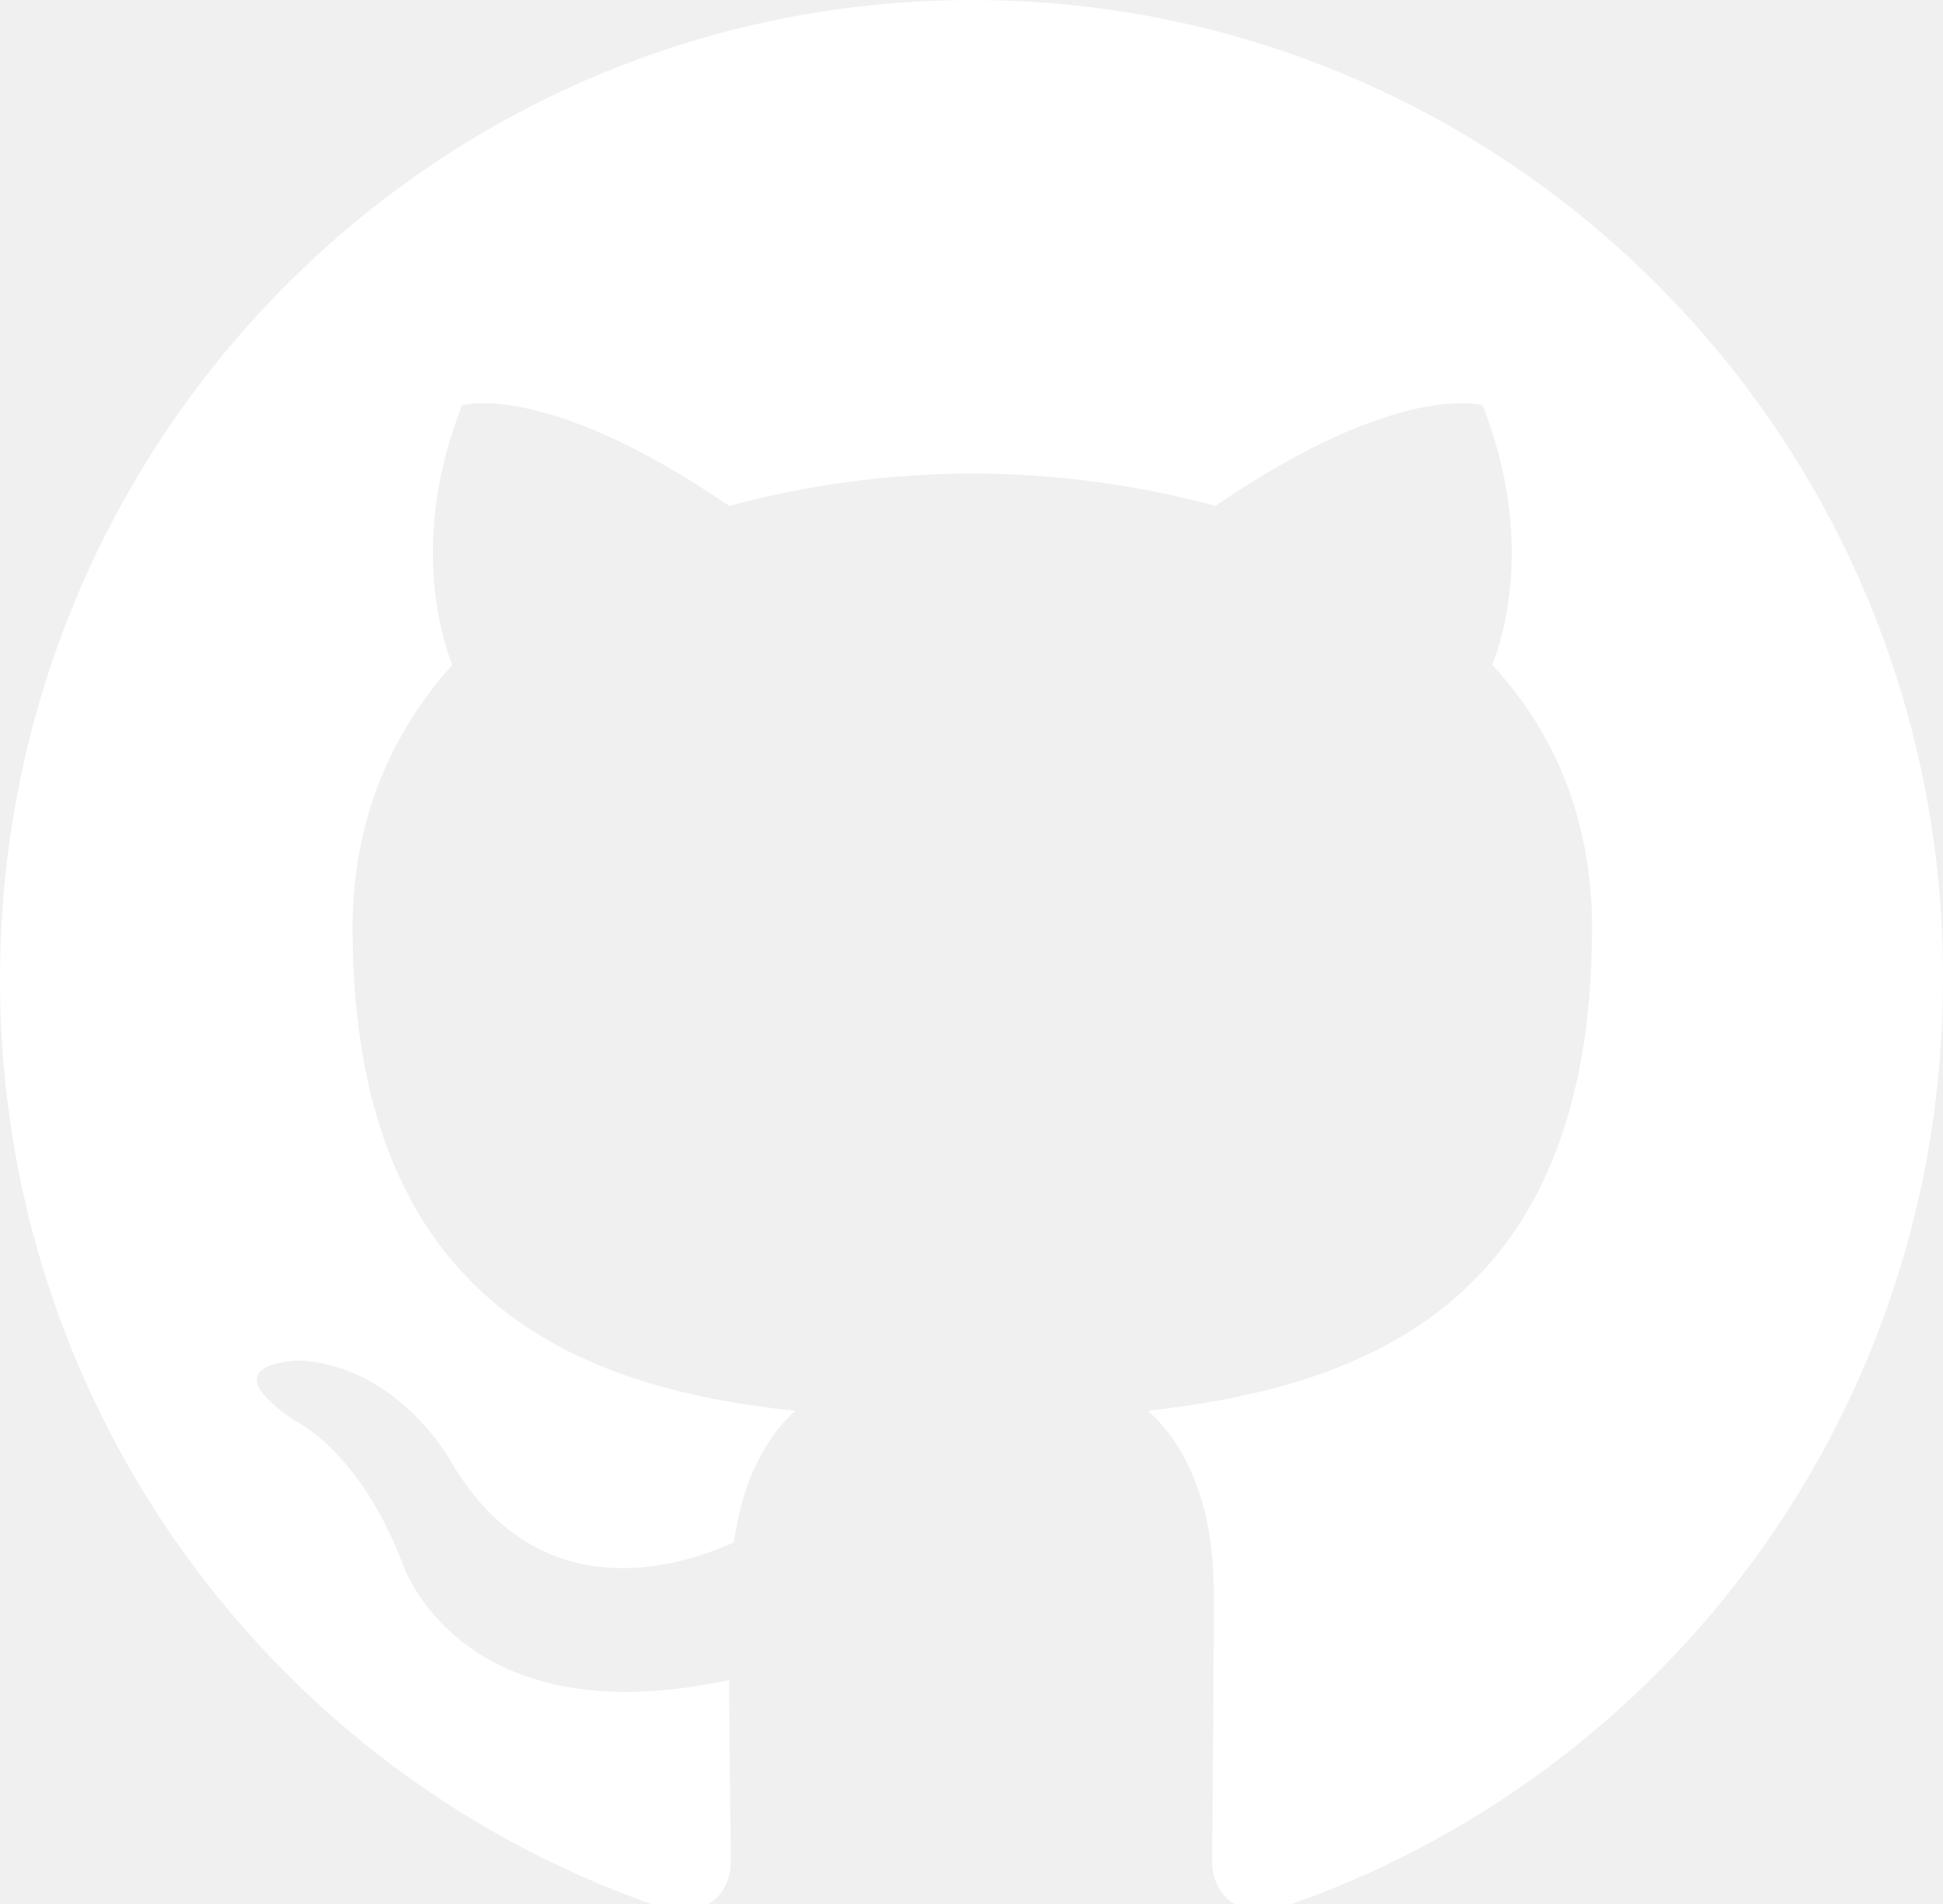
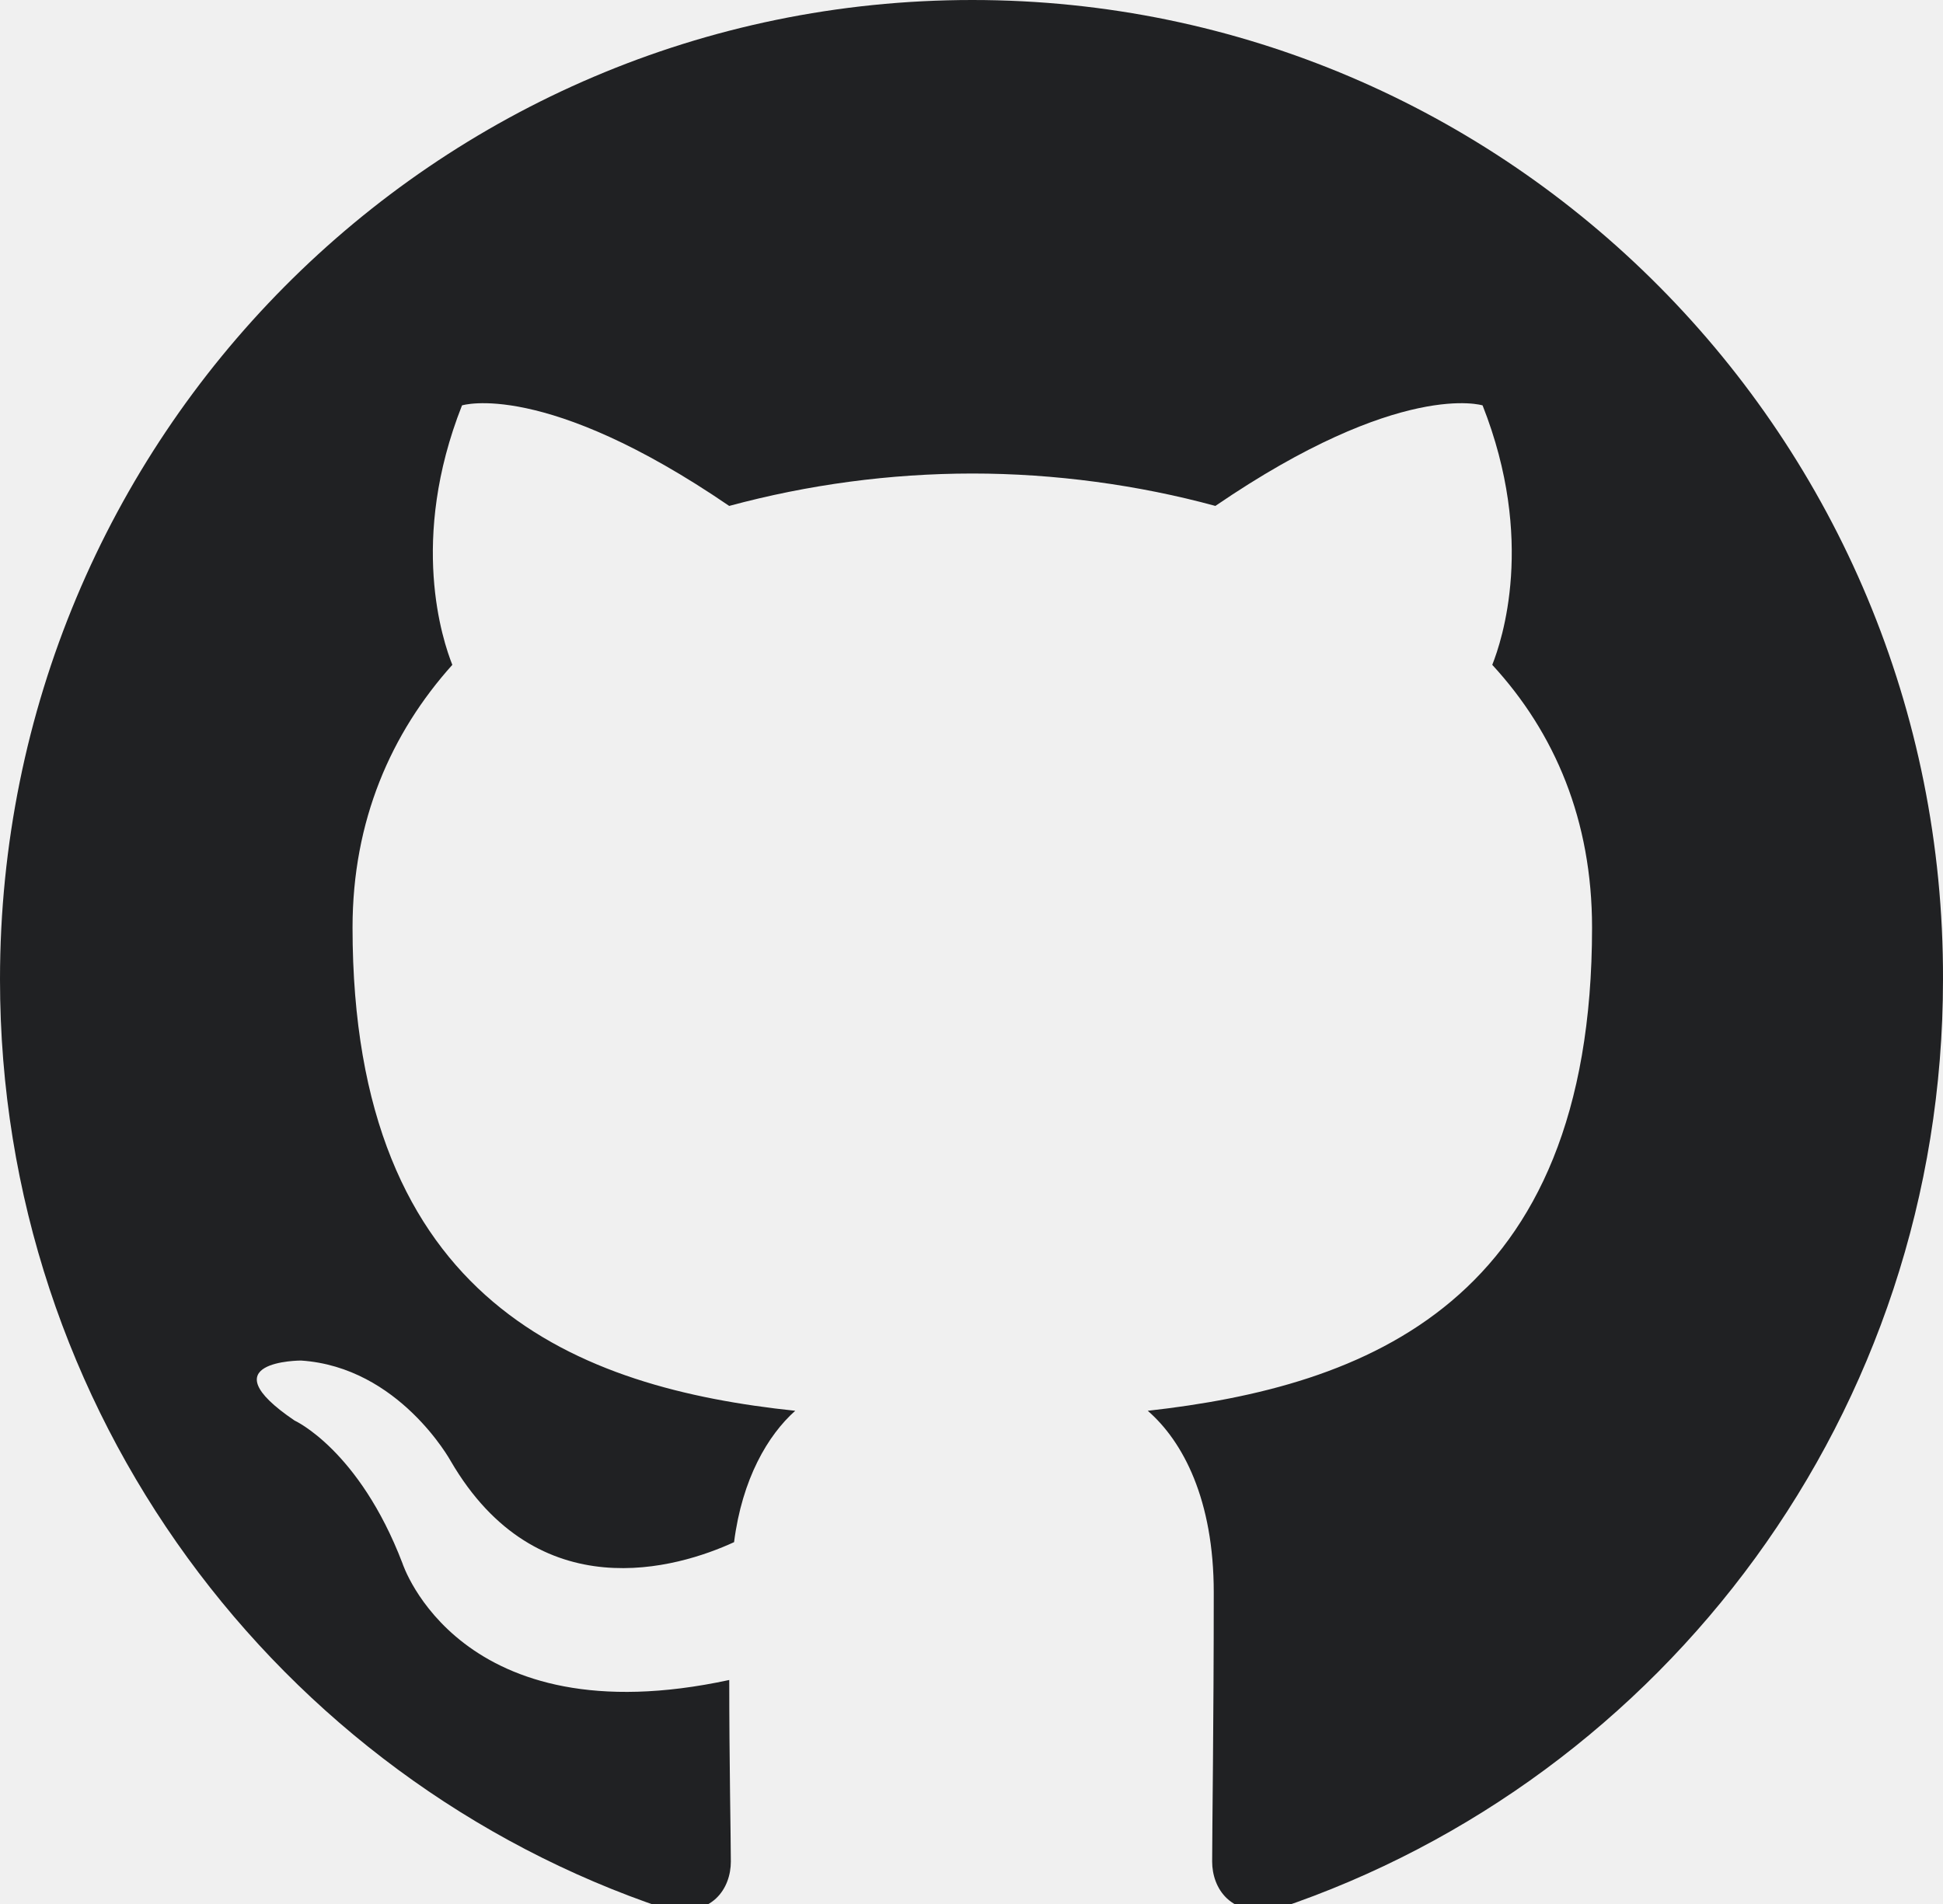
<svg xmlns="http://www.w3.org/2000/svg" width="50" height="49" viewBox="0 0 50 49" fill="none">
-   <path fill-rule="evenodd" clip-rule="evenodd" d="M25.021 0C11.185 0 0 11.267 0 25.207C0 36.349 7.167 45.781 17.108 49.119C18.351 49.37 18.807 48.577 18.807 47.909C18.807 47.325 18.766 45.322 18.766 43.235C11.806 44.737 10.356 40.23 10.356 40.23C9.238 37.309 7.58 36.558 7.58 36.558C5.302 35.014 7.746 35.014 7.746 35.014C10.273 35.181 11.599 37.601 11.599 37.601C13.836 41.44 17.44 40.355 18.89 39.688C19.097 38.06 19.76 36.933 20.464 36.307C14.913 35.723 9.072 33.553 9.072 23.871C9.072 21.117 10.066 18.863 11.64 17.11C11.392 16.485 10.522 13.897 11.889 10.433C11.889 10.433 14.002 9.765 18.765 13.02C20.805 12.469 22.908 12.188 25.021 12.186C27.133 12.186 29.287 12.478 31.276 13.02C36.04 9.765 38.152 10.433 38.152 10.433C39.52 13.897 38.649 16.485 38.401 17.11C40.017 18.863 40.969 21.117 40.969 23.871C40.969 33.553 35.129 35.681 29.536 36.307C30.448 37.1 31.234 38.602 31.234 40.981C31.234 44.362 31.193 47.075 31.193 47.909C31.193 48.577 31.649 49.37 32.891 49.12C42.833 45.78 50 36.349 50 25.207C50.041 11.267 38.815 0 25.021 0Z" fill="white" />
+   <path fill-rule="evenodd" clip-rule="evenodd" d="M25.021 0C11.185 0 0 11.267 0 25.207C0 36.349 7.167 45.781 17.108 49.119C18.351 49.37 18.807 48.577 18.807 47.909C18.807 47.325 18.766 45.322 18.766 43.235C11.806 44.737 10.356 40.23 10.356 40.23C9.238 37.309 7.58 36.558 7.58 36.558C5.302 35.014 7.746 35.014 7.746 35.014C10.273 35.181 11.599 37.601 11.599 37.601C13.836 41.44 17.44 40.355 18.89 39.688C19.097 38.06 19.76 36.933 20.464 36.307C14.913 35.723 9.072 33.553 9.072 23.871C9.072 21.117 10.066 18.863 11.64 17.11C11.392 16.485 10.522 13.897 11.889 10.433C11.889 10.433 14.002 9.765 18.765 13.02C20.805 12.469 22.908 12.188 25.021 12.186C27.133 12.186 29.287 12.478 31.276 13.02C36.04 9.765 38.152 10.433 38.152 10.433C39.52 13.897 38.649 16.485 38.401 17.11C40.017 18.863 40.969 21.117 40.969 23.871C40.969 33.553 35.129 35.681 29.536 36.307C30.448 37.1 31.234 38.602 31.234 40.981C31.234 44.362 31.193 47.075 31.193 47.909C31.193 48.577 31.649 49.37 32.891 49.12C42.833 45.78 50 36.349 50 25.207C50.041 11.267 38.815 0 25.021 0Z" fill="#202123" />
</svg>
